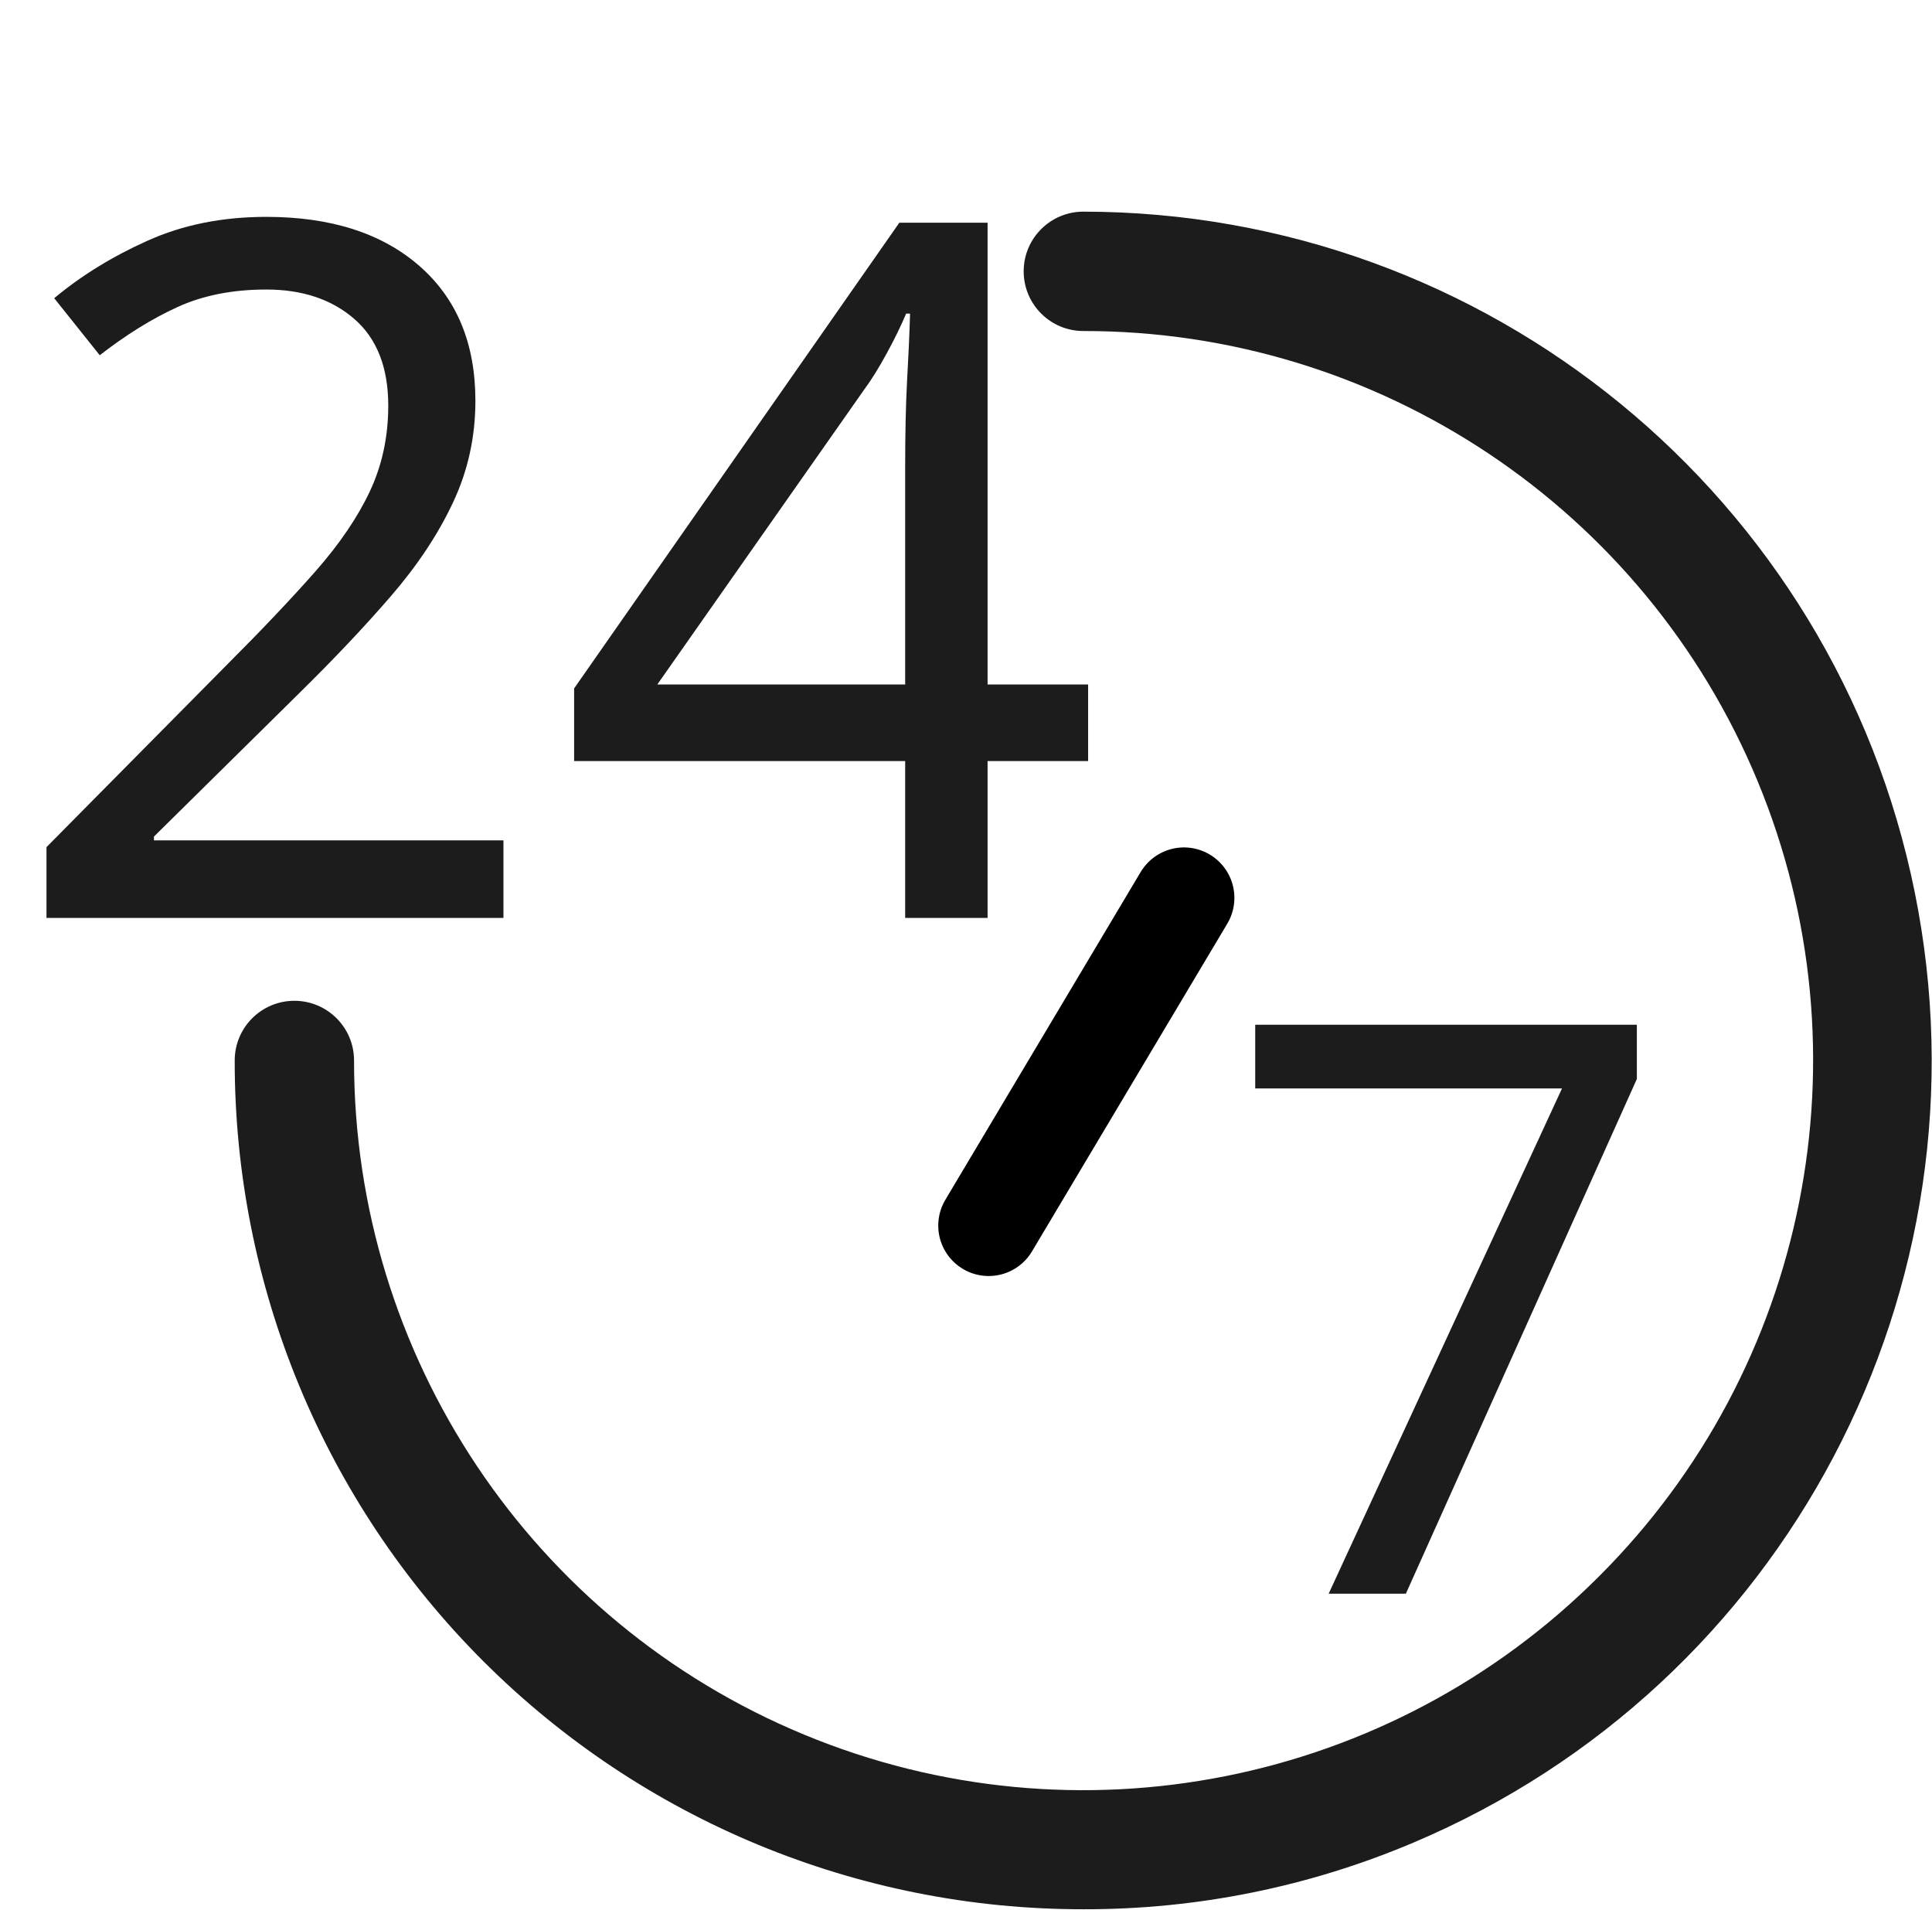
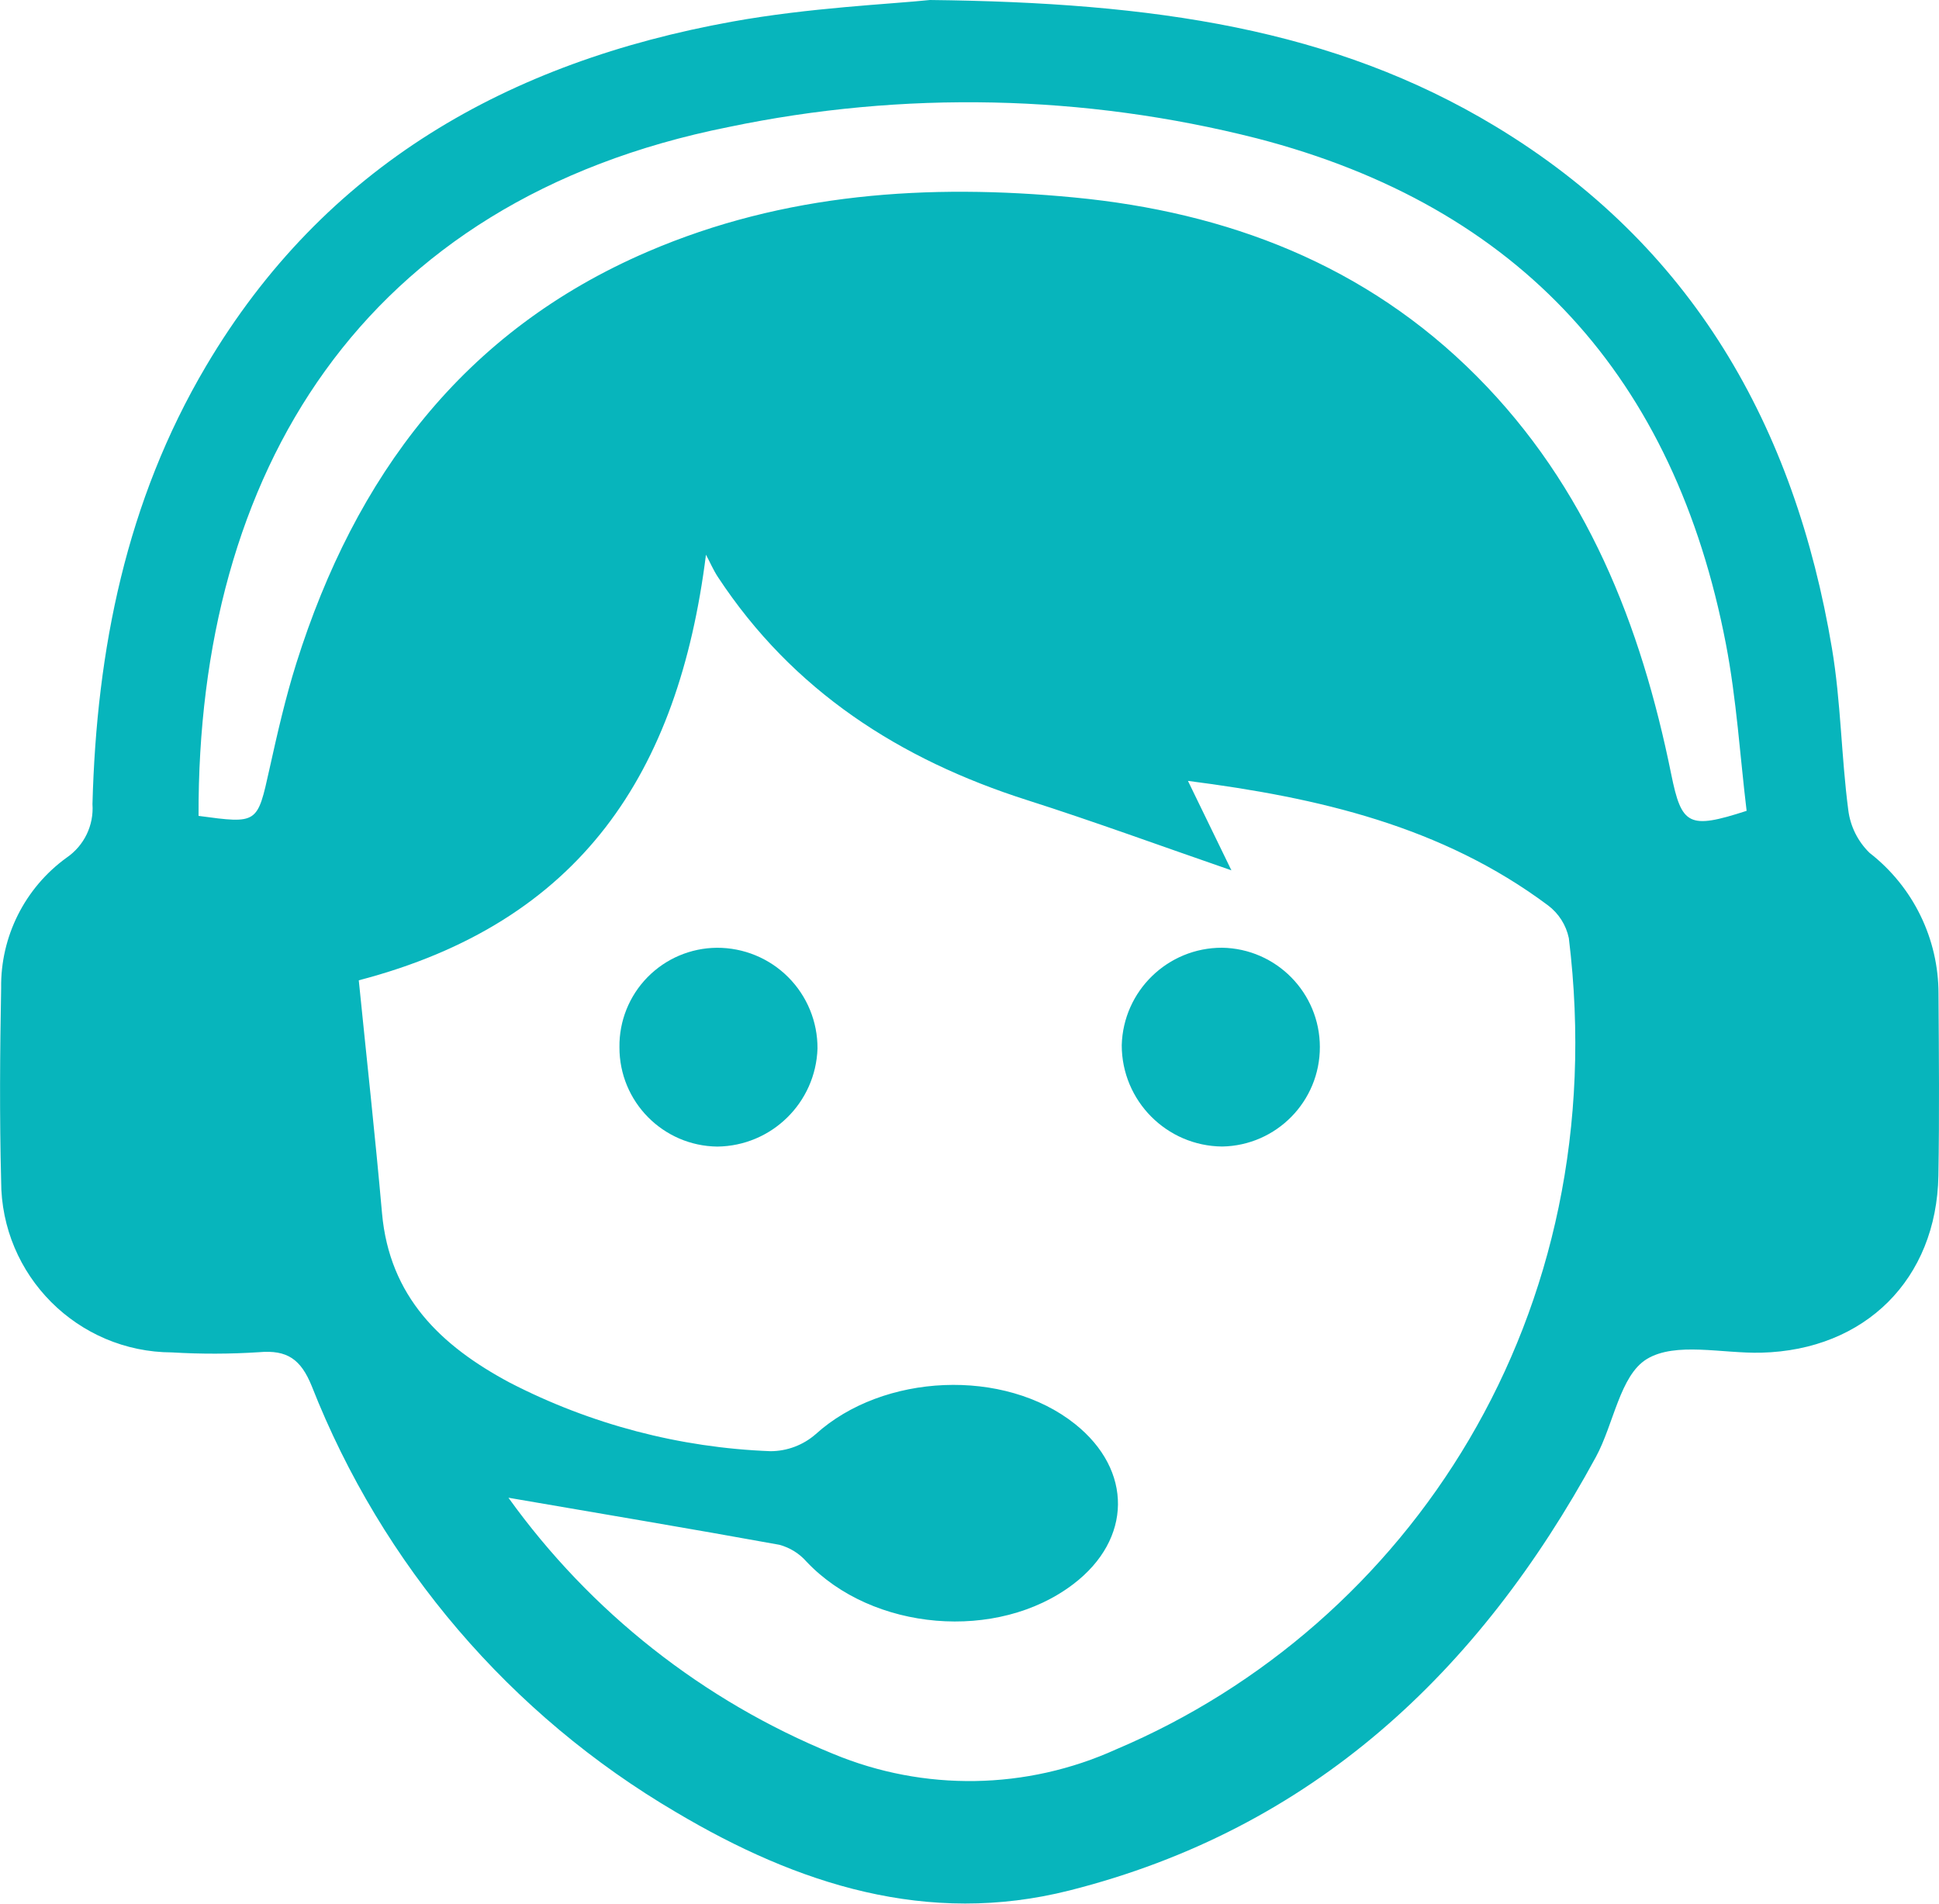
- <svg xmlns="http://www.w3.org/2000/svg" width="191.579" height="189.288" viewBox="0 0 191.579 189.288">
-   <g id="Group_4526" data-name="Group 4526" transform="translate(-6940.959 -2642.075)">
-     <g id="Group_4492" data-name="Group 4492" transform="translate(6959 2656)">
-       <g id="Group_116" data-name="Group 116" transform="translate(5.233 7.058)">
-         <rect id="Rectangle_43_Copy_2" data-name="Rectangle 43 Copy 2" width="168.304" height="168.304" fill="none" />
-         <g id="loading">
-           <path id="Shape" d="M84.152,168.3A84.064,84.064,0,0,1,0,84.152a5.917,5.917,0,0,1,11.834,0A72.306,72.306,0,0,0,135.3,135.284,72.291,72.291,0,0,0,84.152,11.834,5.917,5.917,0,0,1,84.152,0a84.17,84.17,0,0,1,32.757,161.681A83.341,83.341,0,0,1,84.152,168.3Z" fill="#1c1c1c" />
-         </g>
-       </g>
-       <text id="_24" data-name="24" transform="translate(-18.041 77.075)" fill="#1c1c1c" font-size="96" font-family="HelveticaNeueLT-Medium, 'HelveticaNeue LT 65'" font-weight="500">
-         <tspan x="0" y="0">24</tspan>
-       </text>
-       <text id="_7" data-name="7" transform="translate(102.959 144.075)" fill="#1c1c1c" font-size="79" font-family="HelveticaNeueLT-Medium, 'HelveticaNeue LT 65'" font-weight="500">
-         <tspan x="0" y="0">7</tspan>
-       </text>
-       <path id="Path_967" data-name="Path 967" d="M9895.729,1791.4l-19.365,32.49" transform="translate(-9796.367 -1716.311)" fill="none" stroke="#000" stroke-linecap="round" stroke-width="10" />
-     </g>
+ <svg xmlns="http://www.w3.org/2000/svg" width="130.076" height="127.702" viewBox="0 0 130.076 127.702">
+   <g id="Group_4622" data-name="Group 4622" transform="translate(-1484.436 -339.964)">
+     <path id="Path_1047" data-name="Path 1047" d="M1546.824,339.964c15.012.168,27.057,1.915,37.918,8.468,13.228,7.981,20.094,20.142,22.59,35.036.6,3.573.623,7.24,1.094,10.84a4.846,4.846,0,0,0,1.432,2.876,11.958,11.958,0,0,1,4.621,9.463c.027,4.061.063,8.124-.007,12.183-.12,6.95-4.917,11.708-11.885,11.882-2.611.066-5.749-.747-7.68.43-1.8,1.1-2.212,4.359-3.414,6.57-7.851,14.438-19.015,24.957-35.306,29.077-9.544,2.414-18.264-.414-26.4-5.25a57.578,57.578,0,0,1-24.438-28.585c-.736-1.813-1.653-2.439-3.536-2.275a46.78,46.78,0,0,1-5.833.015,11.5,11.5,0,0,1-11.468-11.507c-.111-4.312-.079-8.631,0-12.944a10.615,10.615,0,0,1,4.395-8.743,4,4,0,0,0,1.732-3.588c.274-10.369,2.271-20.336,7.61-29.373,7.956-13.47,20.318-20.419,35.3-23.123C1538.76,340.473,1544.112,340.247,1546.824,339.964Zm-28.28,100.479a50.183,50.183,0,0,0,21.793,17.187,23.811,23.811,0,0,0,18.973-.306c19.574-8.292,33.476-29.045,30.37-54.423a3.692,3.692,0,0,0-1.4-2.2c-7.12-5.313-15.4-7.228-24.152-8.349l2.916,6c-4.793-1.655-9.211-3.277-13.691-4.706-8.569-2.732-15.741-7.346-20.758-14.973-.309-.47-.533-1-.8-1.495-1.84,14.63-8.387,24.66-23.291,28.552.527,5.236,1.1,10.423,1.559,15.621.5,5.6,3.931,8.891,8.568,11.37a41.553,41.553,0,0,0,17.5,4.6,4.622,4.622,0,0,0,3.026-1.143c4.511-4.086,12.652-4.467,17.4-.678,3.88,3.1,3.83,7.729-.117,10.738-5.09,3.882-13.484,3.16-17.887-1.493a3.724,3.724,0,0,0-1.828-1.144C1530.711,442.508,1524.675,441.5,1518.544,440.443ZM1497.756,394.7c3.979.538,3.941.53,4.753-3.129.531-2.389,1.074-4.785,1.808-7.116,3.946-12.52,11.183-22.274,23.555-27.6,9.182-3.952,18.843-4.581,28.621-3.644,10.288.986,19.566,4.515,27.009,11.994,7.373,7.409,11.014,16.67,13.046,26.7.7,3.438,1.173,3.714,5.058,2.456-.444-3.684-.675-7.486-1.39-11.2-3.43-17.812-13.763-29.335-31.463-33.915a78.6,78.6,0,0,0-35.439-.761C1508.635,353.411,1497.677,371.747,1497.756,394.7Z" fill="#07b5bc" />
+     <path id="Path_1048" data-name="Path 1048" d="M1566.284,471.874a6.585,6.585,0,0,1,6.532-6.673,6.72,6.72,0,0,1,6.754,6.762,6.8,6.8,0,0,1-6.717,6.575A6.642,6.642,0,0,1,1566.284,471.874Z" transform="translate(-40.293 -61.653)" fill="#07b5bc" />
+     <path id="Path_1049" data-name="Path 1049" d="M1639.381,465.2a6.669,6.669,0,0,1,.018,13.336,6.8,6.8,0,0,1-6.746-6.8A6.721,6.721,0,0,1,1639.381,465.2Z" transform="translate(-72.966 -61.655)" fill="#07b5bc" />
  </g>
</svg>
